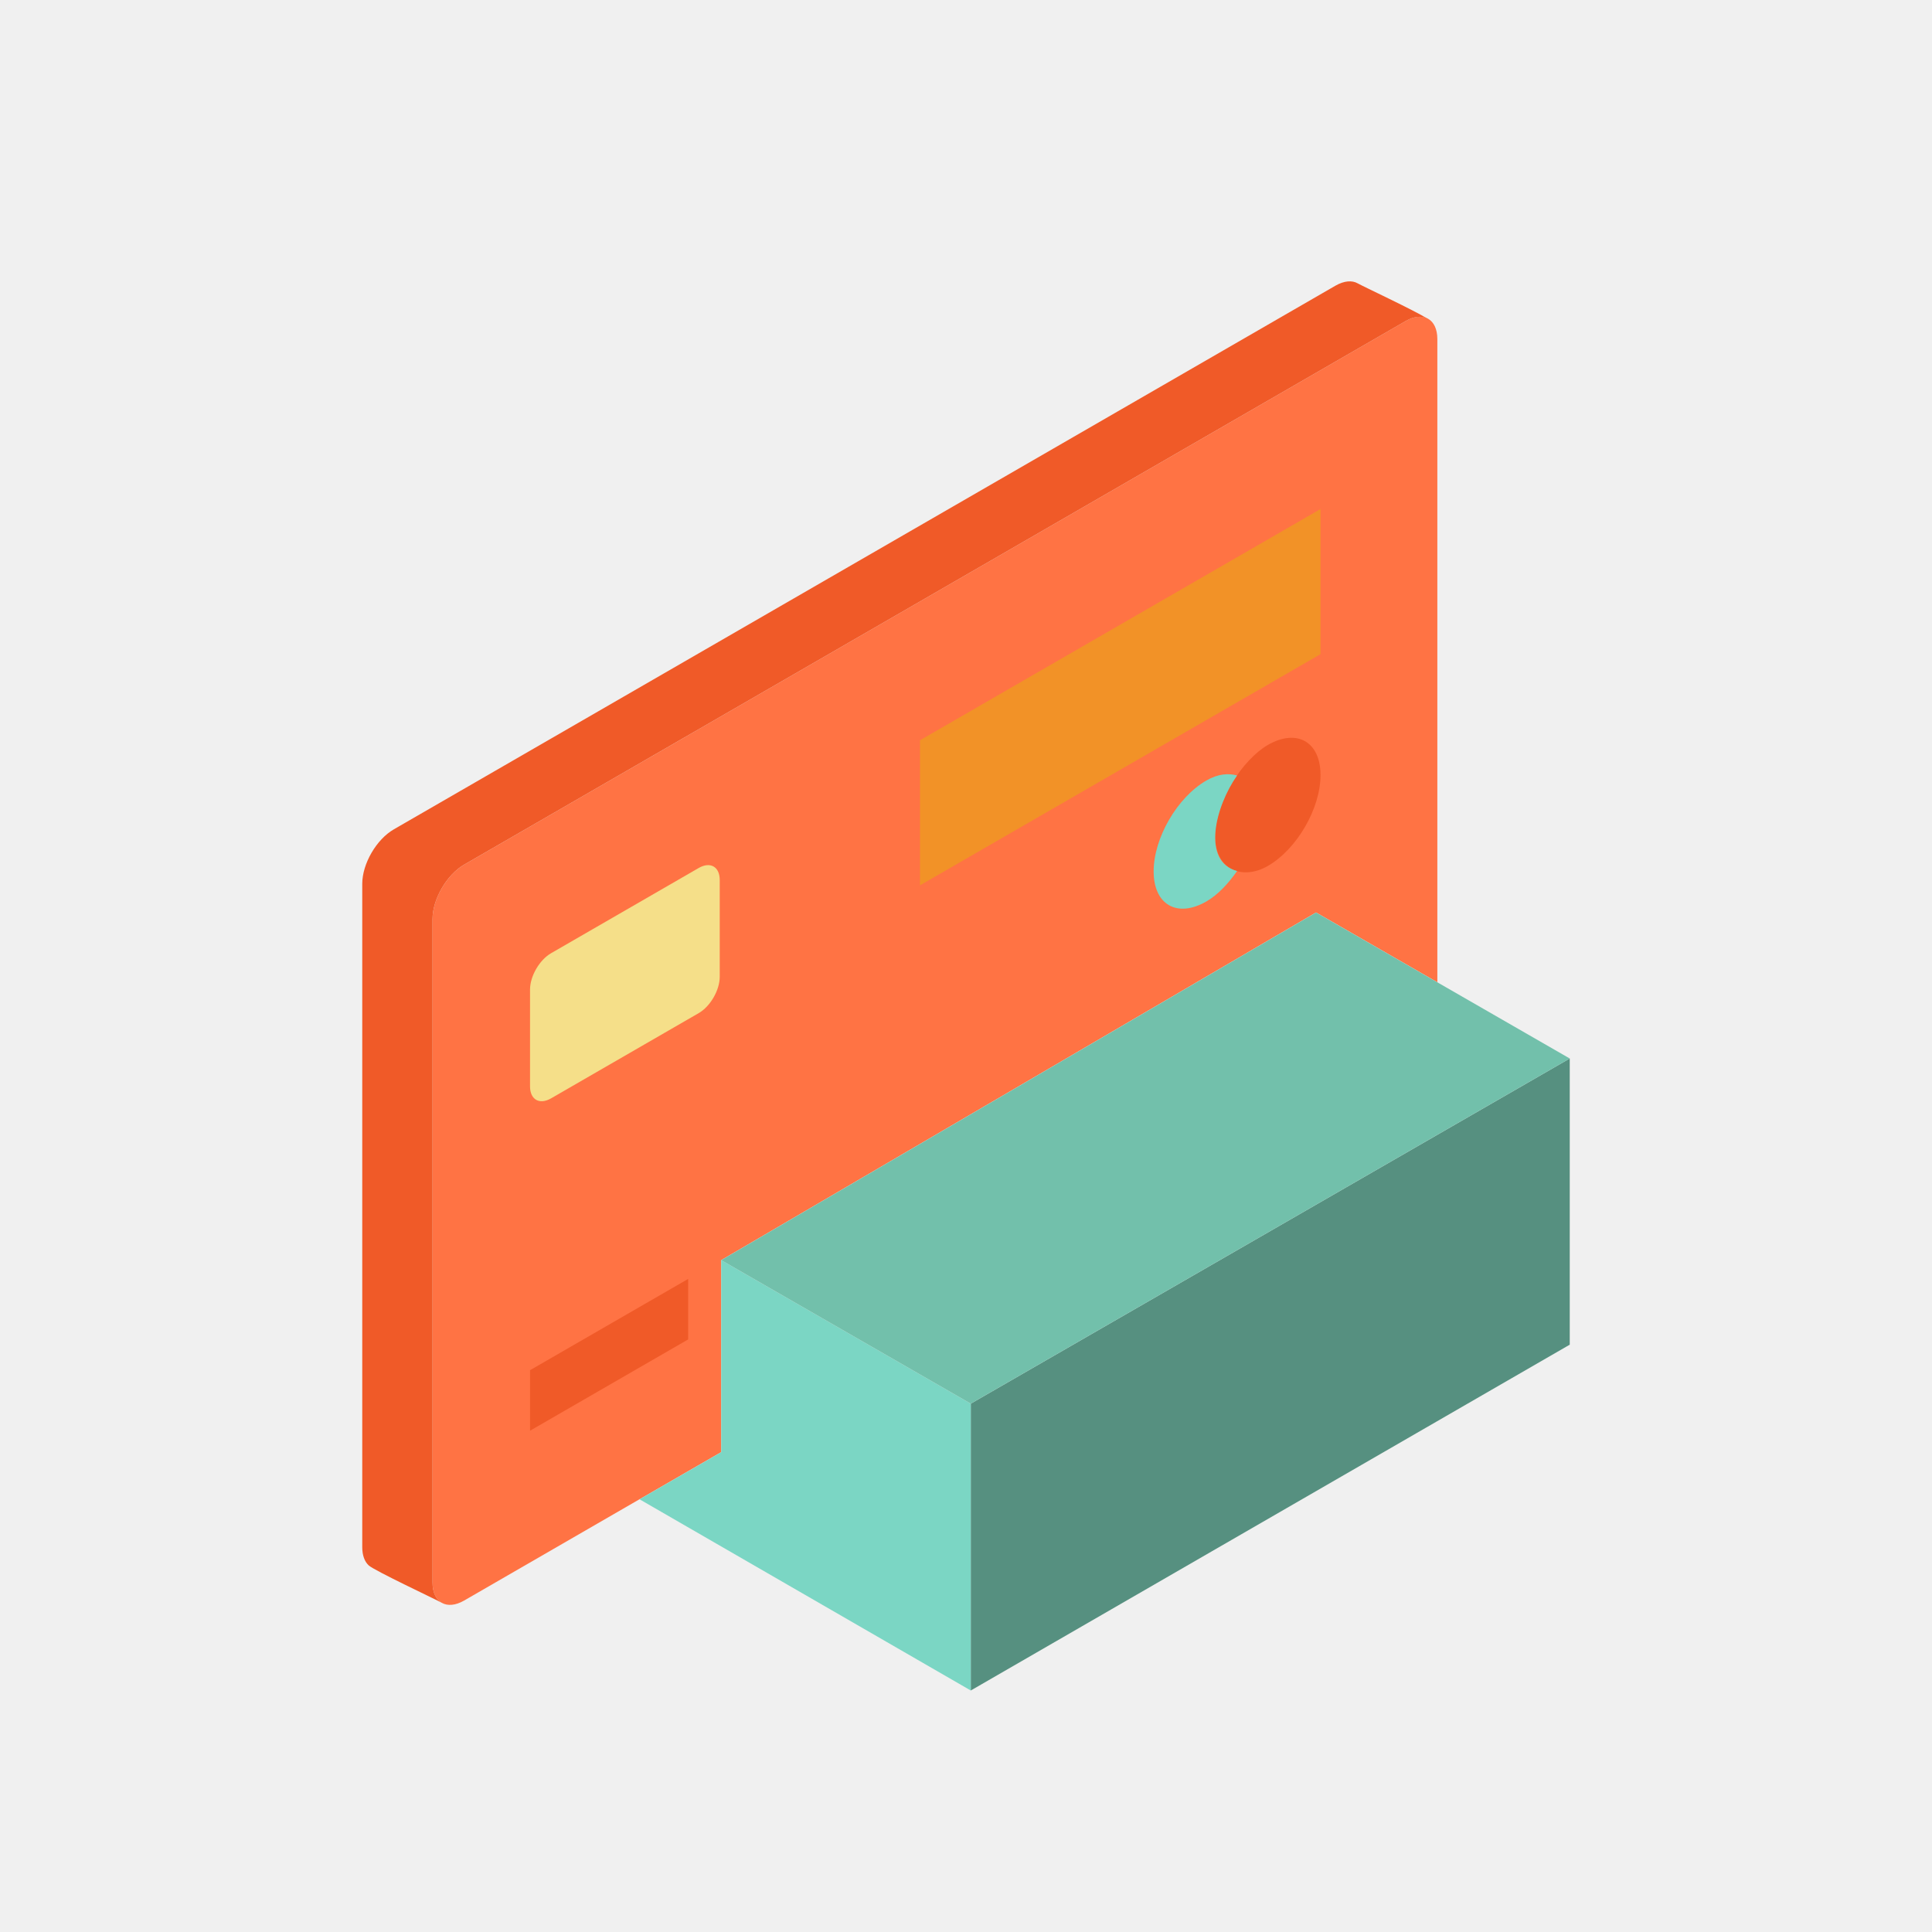
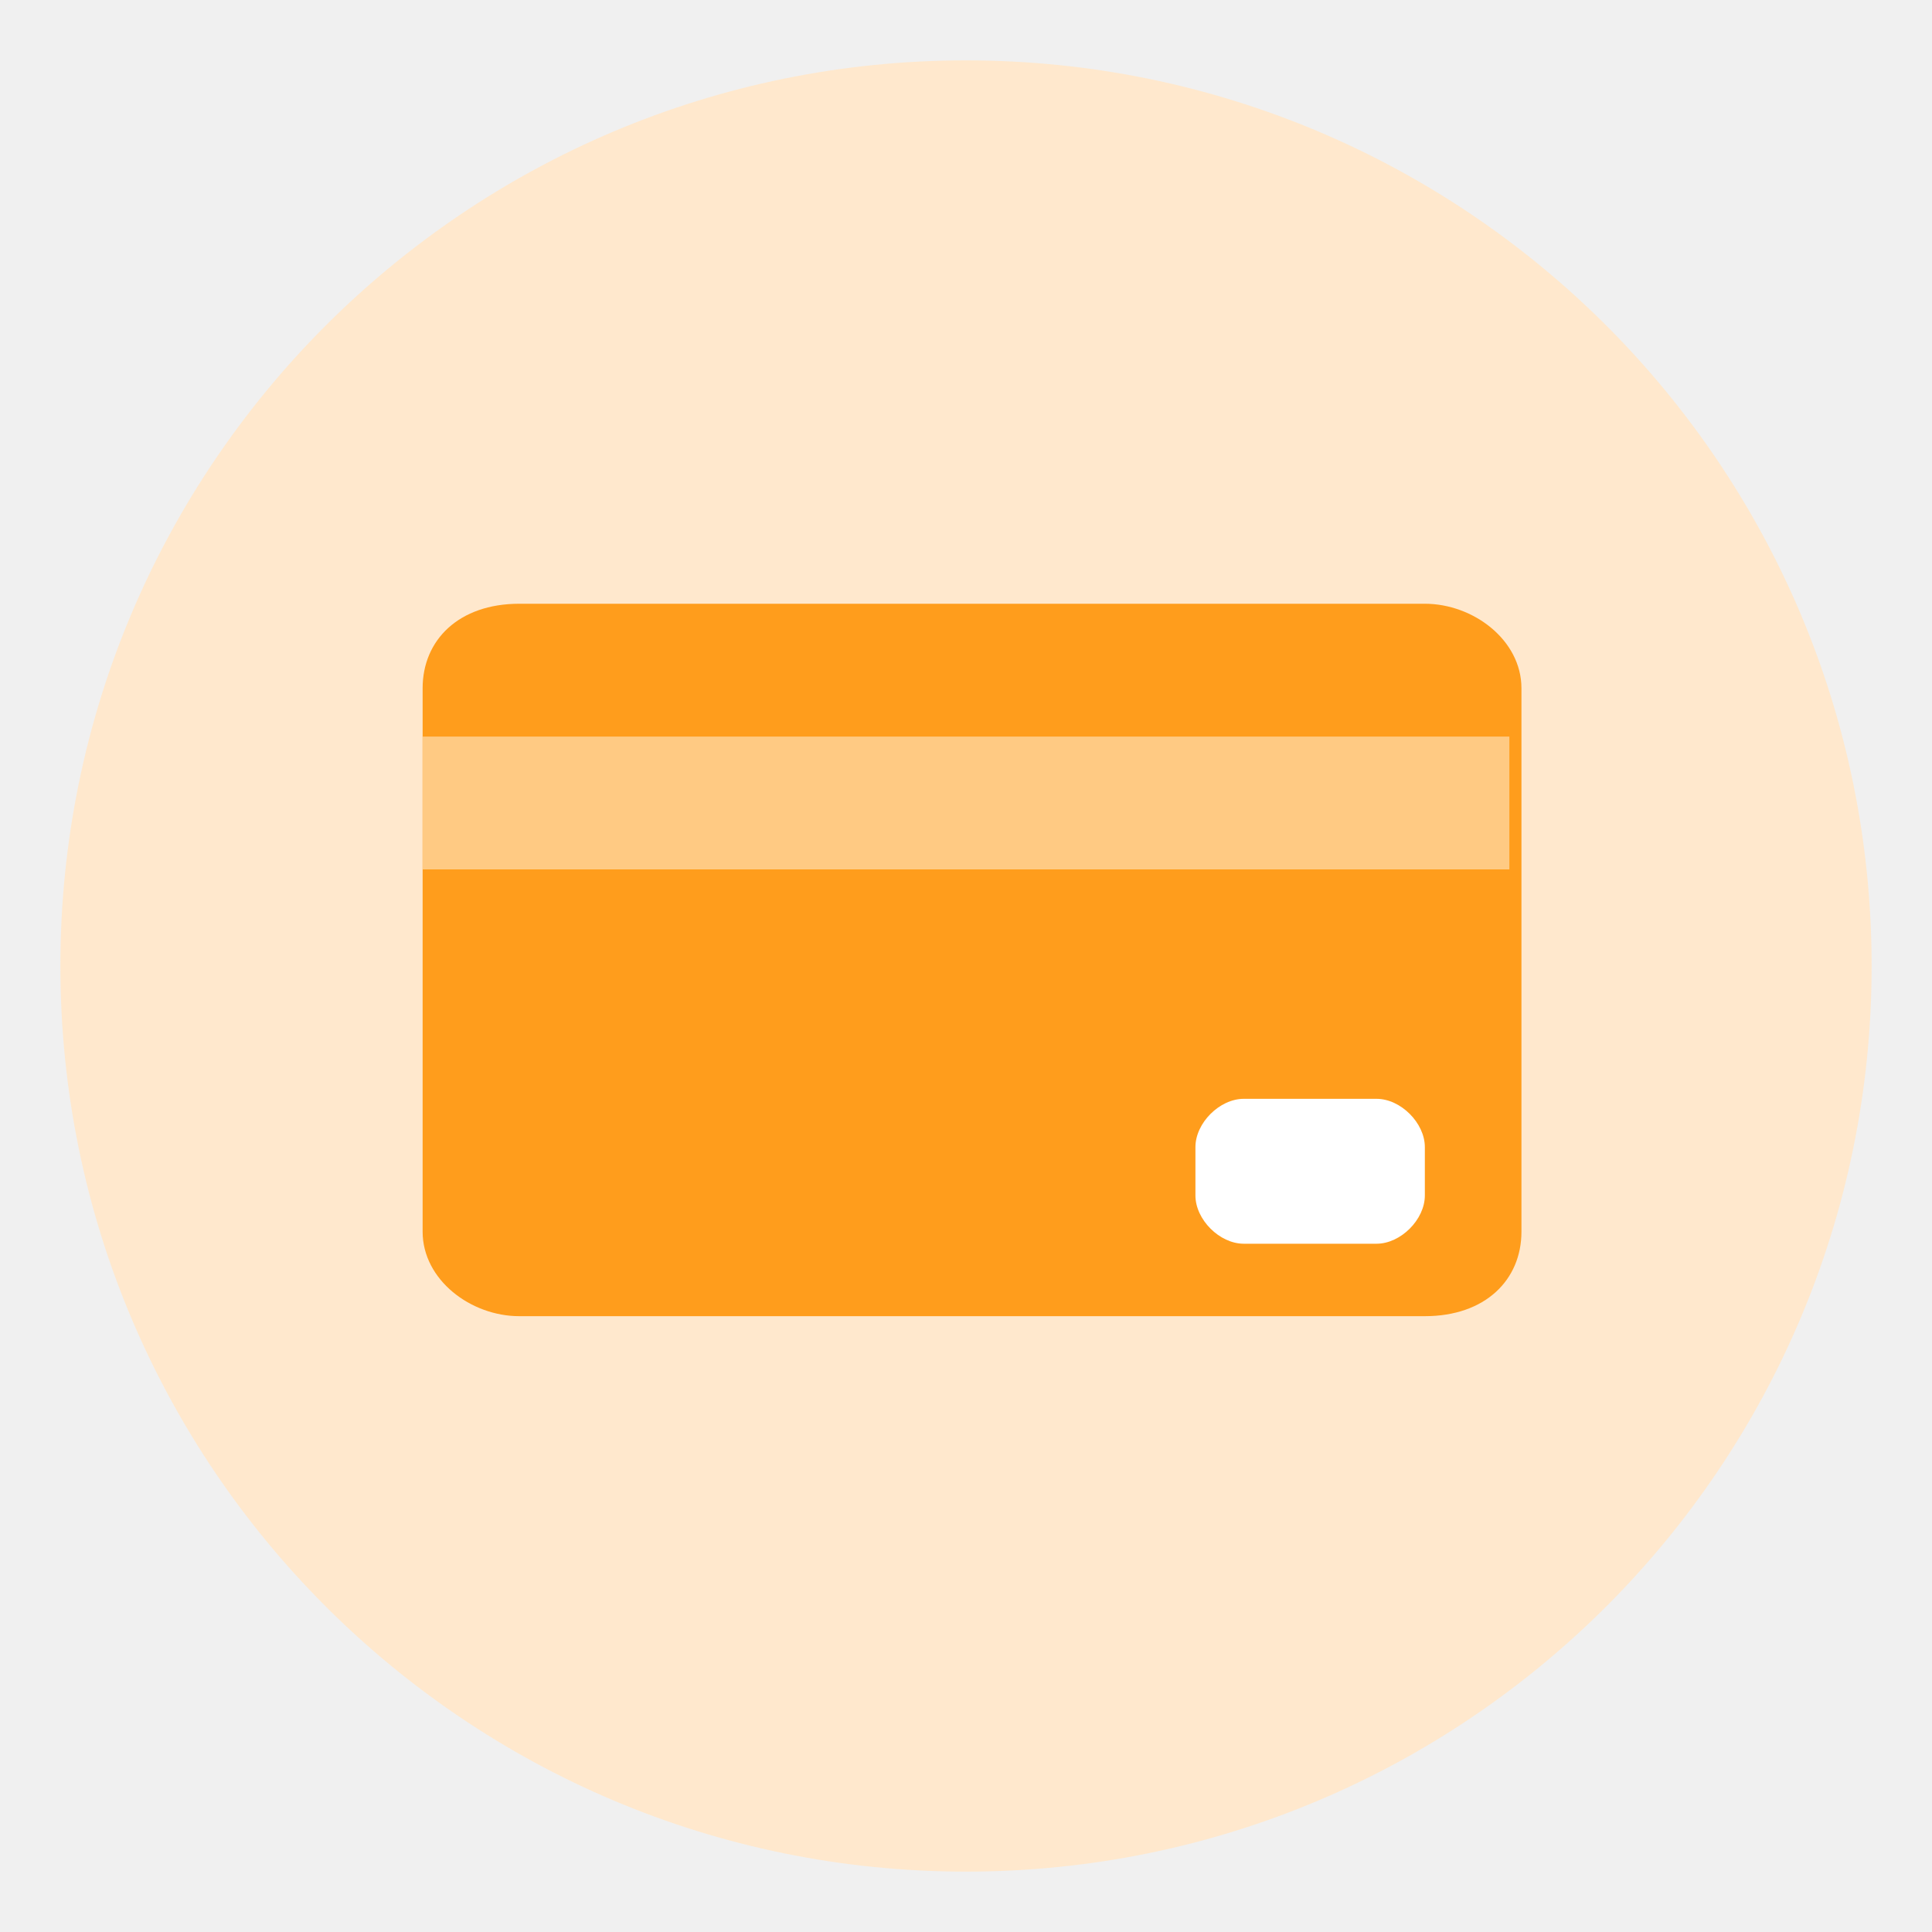
- <svg xmlns="http://www.w3.org/2000/svg" id="Uploaded to svgrepo.com" width="800" height="800" viewBox="0 0 32 32">
-   <style>.isometric_twee{fill:#F5DF89;}
- .isometric_vijf{fill:#F29227;}
- .isometric_zeven{fill:#FF7344;}
- .isometric_acht{fill:#F05A28;}
- .isometric_tien{fill:#7BD6C4;}
- .isometric_elf{fill:#72C0AB;}
- .isometric_twaalf{fill:#569080;}
- .st0{fill:#225B49;}
- .st1{fill:#F28103;}
- .st2{fill:#BE1E2D;}
- .st3{fill:#F8F7C5;}
- .st4{fill:#F29227;}
- .st5{fill:#AD9A74;}
- .st6{fill:none;}
- .st7{fill:#F2D76C;}
- .st8{fill:#72C0AB;}
- .st9{fill:#569080;}</style>
-   <g>
-     <line class="isometric_twaalf" x1="16.079" y1="23.249" x2="26" y2="17.532" />
-     <polygon class="isometric_twaalf" points="16.079,28 26,22.272 26,17.532 16.079,23.249" />
-     <path class="isometric_zeven" d="M10.593 24.832l1.353-.781v-3.18l9.852-5.758 2.009 1.156V5.616c0-.332-.234-.466-.524-.299L7.688 14.321c-.289.167-.524.571-.524.903v10.987c0 .332.234.466.524.299C7.692 26.507 10.593 24.832 10.593 24.832z" />
-     <polygon class="isometric_vijf" points="21.872,10.835 15.238,14.664 15.238,12.261 21.872,8.431" />
-     <path class="isometric_acht" d="M21.872 12.838c0 .553-.391 1.227-.873 1.505-.408.236-.873.079-.873-.498.0-.578.465-1.27.873-1.506C21.481 12.062 21.872 12.285 21.872 12.838zM11.398 21.183l-2.619 1.512v1.002l2.619-1.512V21.183zM7.164 26.211c0 .166.059.282.153.336-.095-.054-1.114-.531-1.21-.619C6.04 25.866 6 25.763 6 25.625V14.639c0-.332.234-.736.524-.903l15.595-9.004c.145-.083.276-.092.37-.038.086.049.926.442 1.156.584-.094-.05-.221-.042-.362.039L7.688 14.321c-.289.167-.524.571-.524.903V26.211z" />
-     <path class="isometric_tien" d="M20.49 14.427c-.145.207-.315.392-.509.504-.482.278-.873.055-.873-.498s.391-1.227.873-1.505c.194-.112.364-.123.509-.084C20.13 13.357 19.897 14.267 20.49 14.427zm-8.544 6.445v3.18l-1.353.781L16.079 28v-4.751C16.029 23.22 11.946 20.872 11.946 20.872z" />
-     <path class="isometric_twee" d="M11.572 16.781l-2.444 1.411c-.193.111-.349.022-.349-.199V16.39c0-.221.156-.491.349-.602l2.444-1.411c.193-.111.349-.022.349.199v1.603C11.921 16.4 11.765 16.67 11.572 16.781z" />
-     <polygon class="isometric_elf" points="21.798,15.114 11.946,20.872 16.079,23.249 26,17.532" />
-   </g>
+ <svg xmlns="http://www.w3.org/2000/svg" width="800" height="800" viewBox="0 0 1024 1024" class="icon">
+   <path d="M512 512m-480 0a480 480 0 10960 0 480 480 0 10-960 0z" fill="#FFE8CD" />
+   <path d="M224 364.8c0-25.6 19.2-44.8 51.2-44.8h480c25.6.0 51.2 19.2 51.2 44.8v288c0 25.6-19.2 44.8-51.2 44.8h-480c-25.6.0-51.2-19.2-51.2-44.8v-288z" fill="#FF9D1C" />
+   <path d="M224 390.4h576v70.4H224z" fill="#FFCA83" />
+   <path d="M633.6 608c0-12.8 12.8-25.6 25.6-25.6h70.4c12.8.0 25.6 12.8 25.6 25.6v25.6c0 12.8-12.8 25.6-25.6 25.6h-70.4c-12.8.0-25.6-12.8-25.6-25.6V608z" fill="#FFF" />
</svg>
